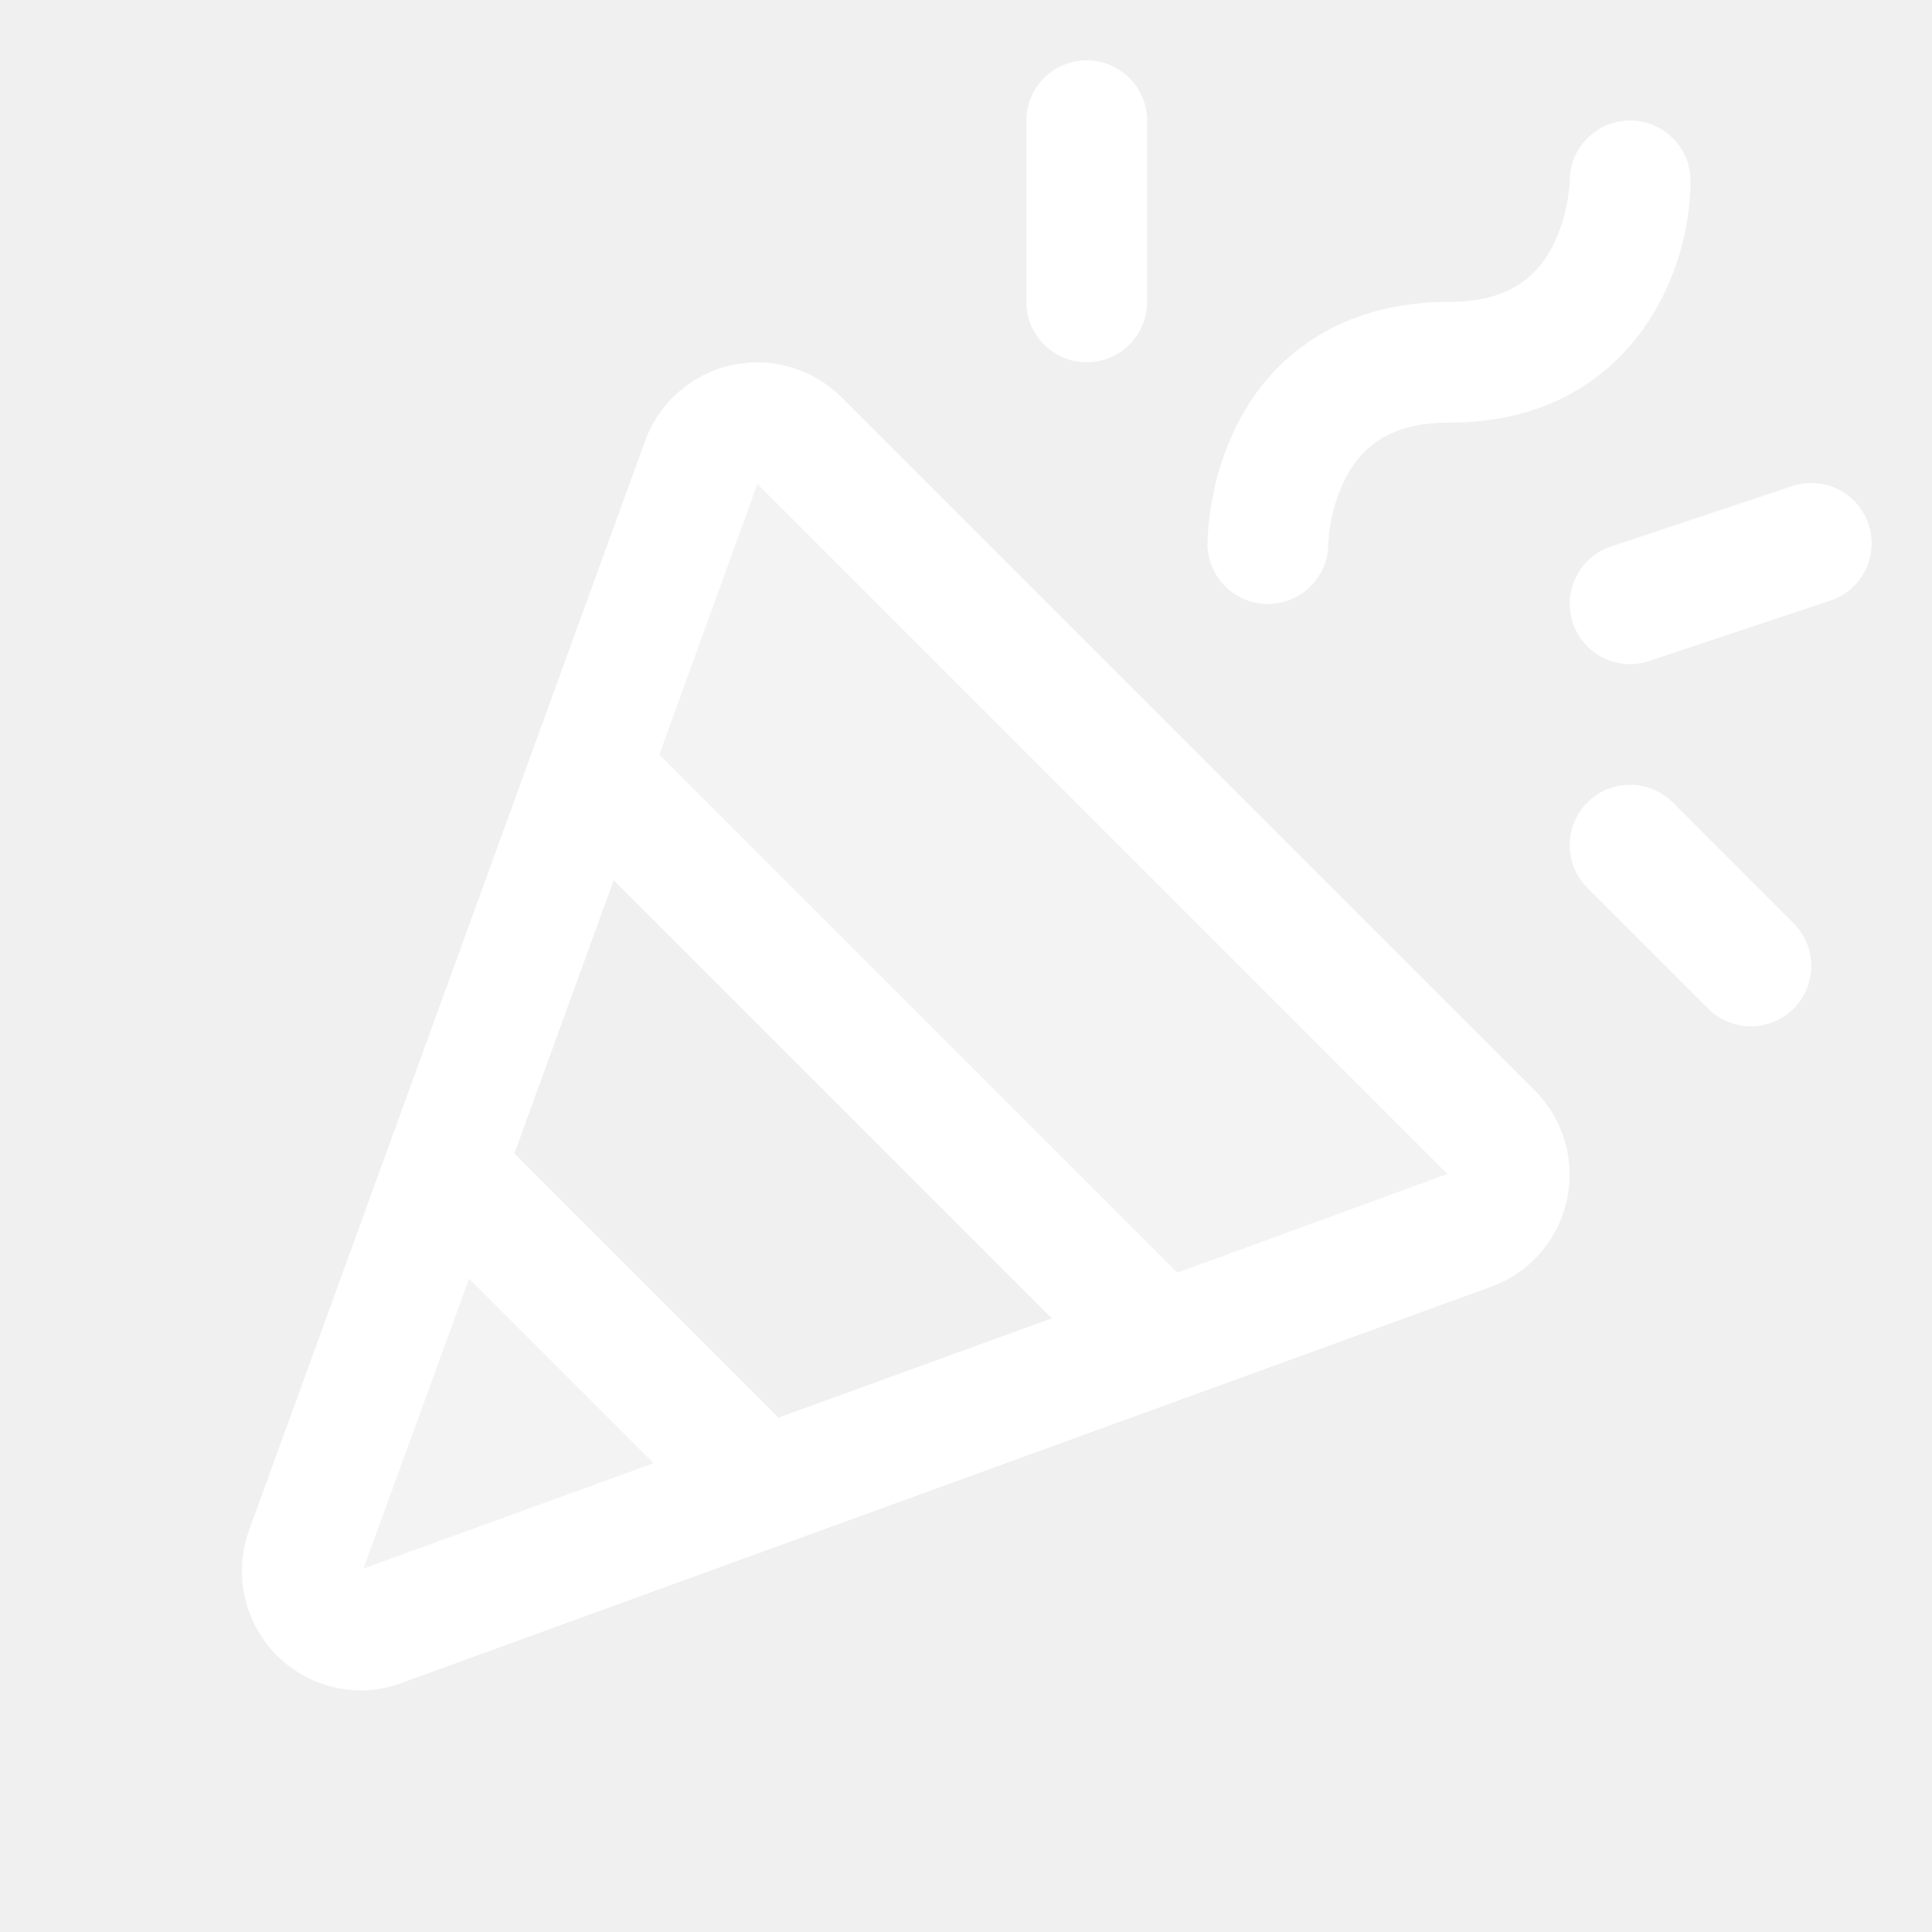
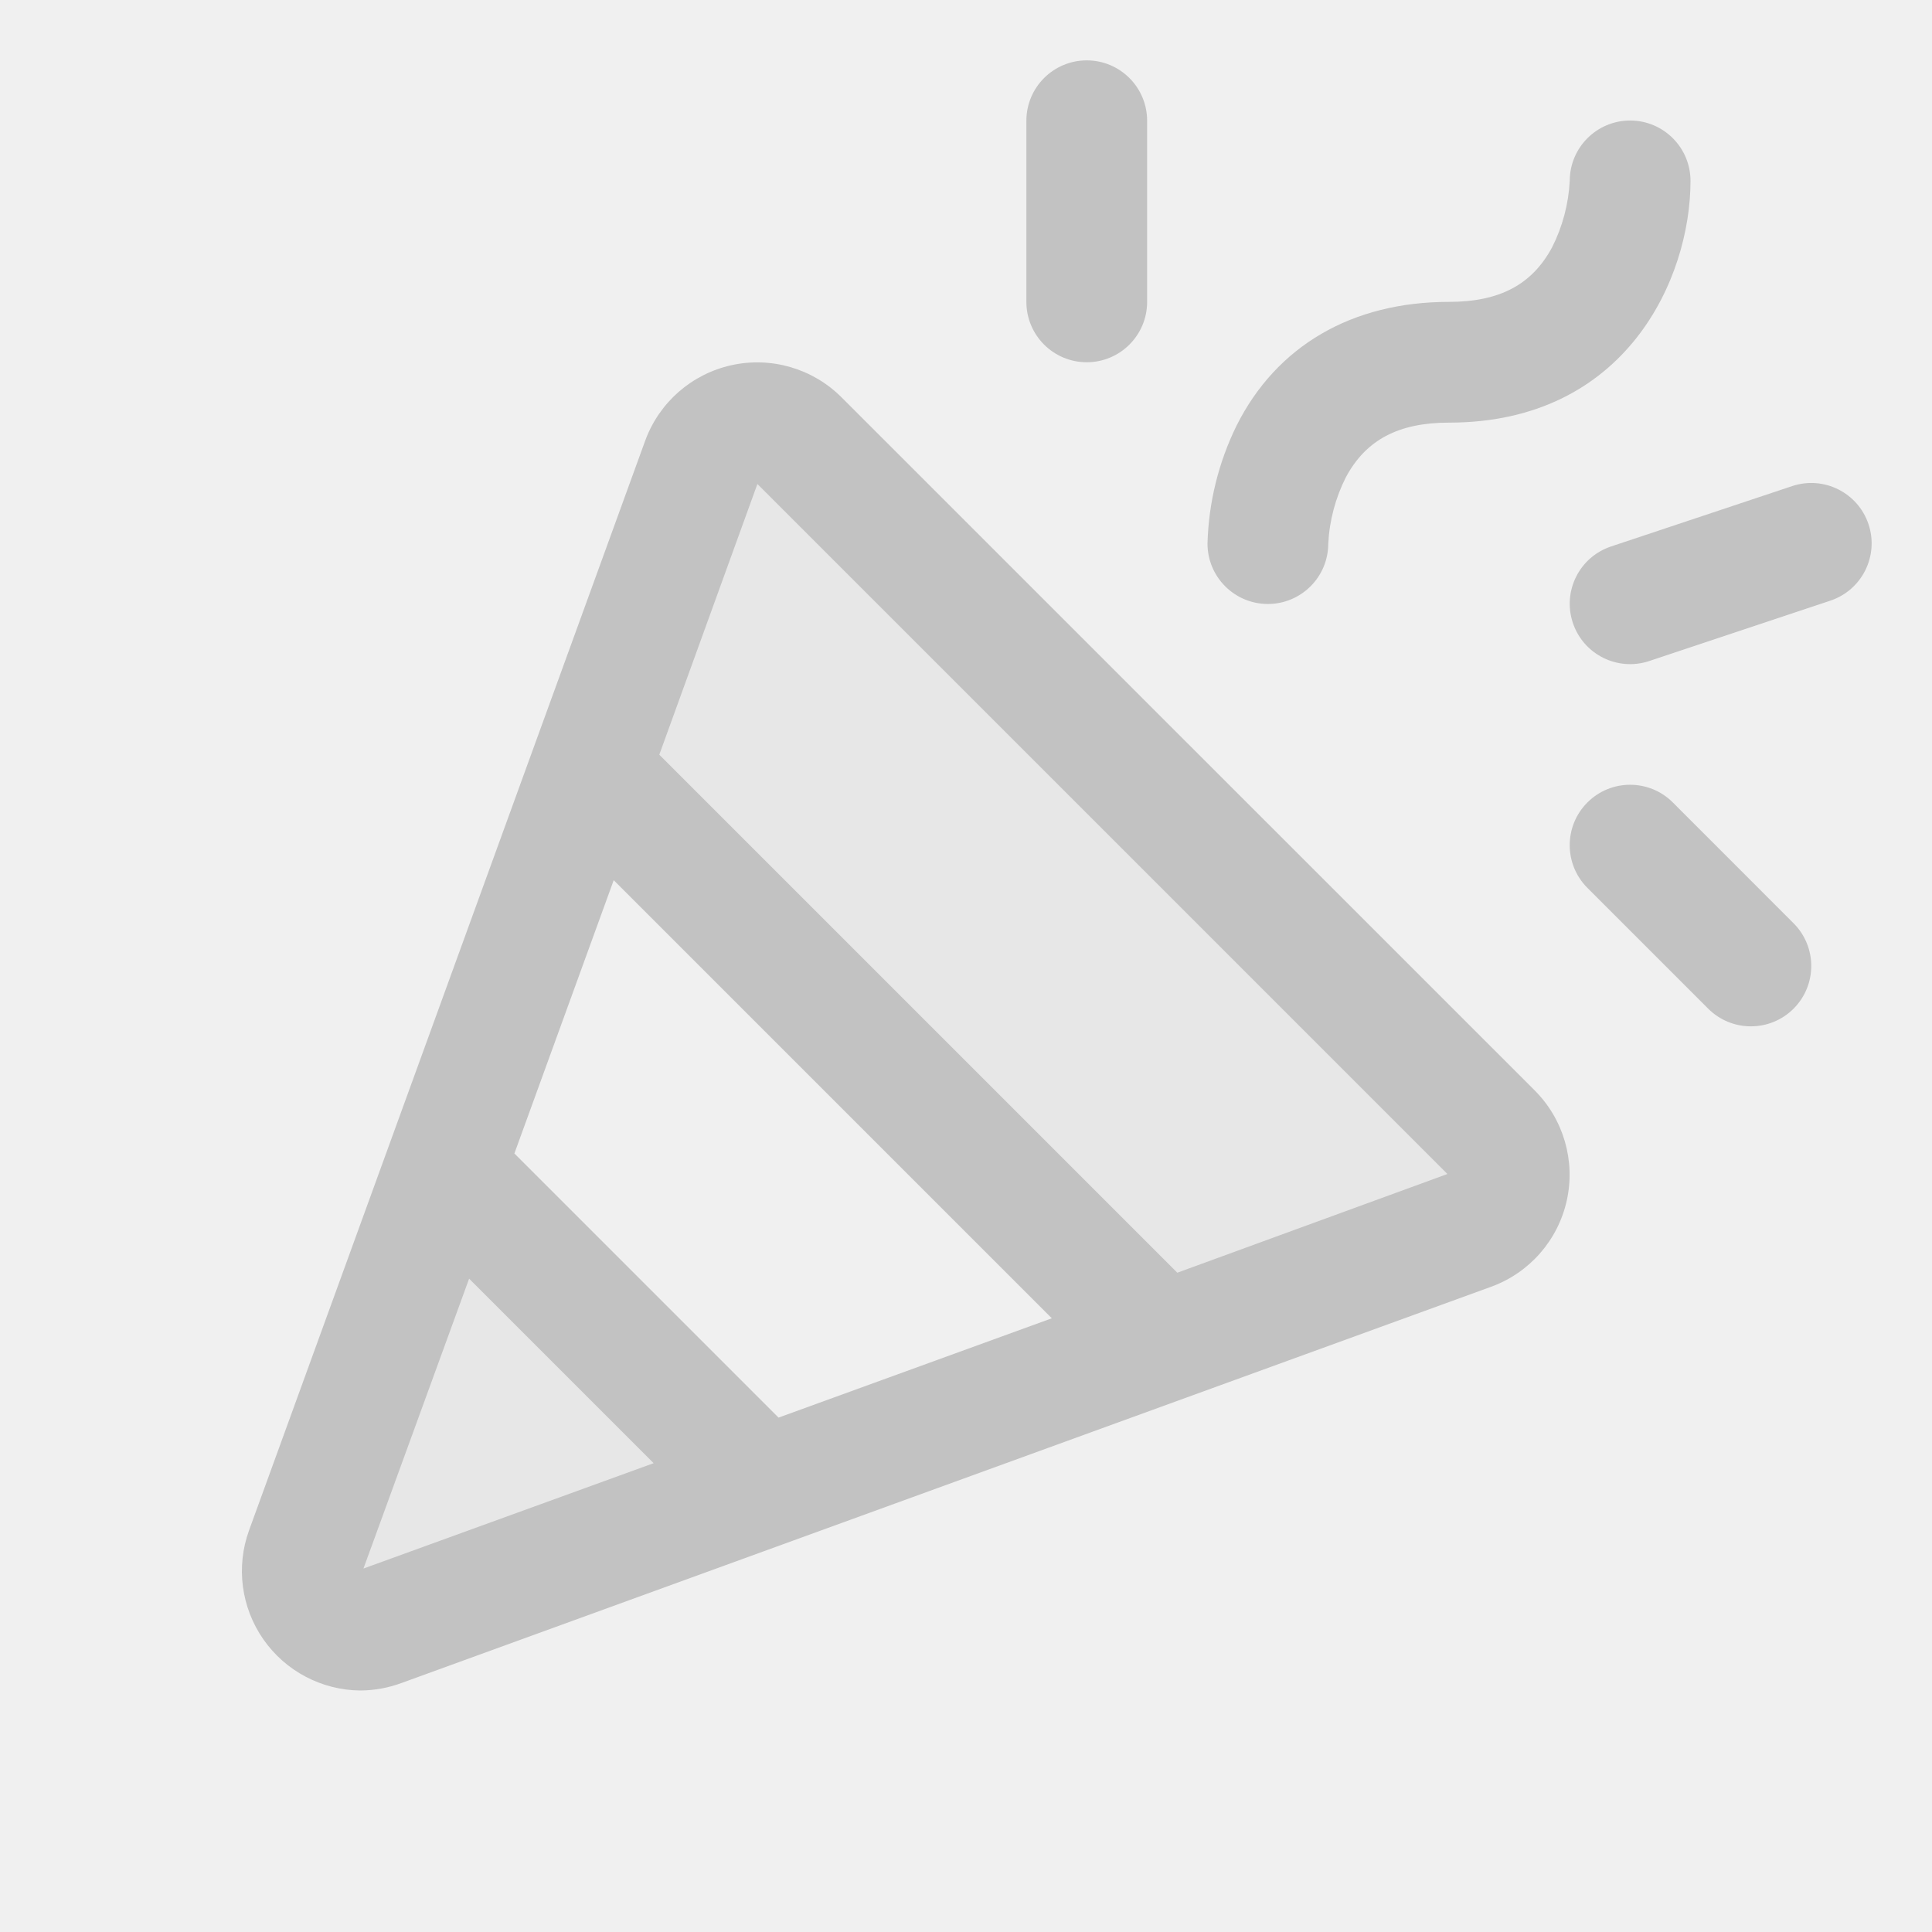
<svg xmlns="http://www.w3.org/2000/svg" width="32" height="32" viewBox="0 0 256 256">
-   <g fill="white">
+   <g fill="#c2c2c2">
    <path d="m58.89 154.89l42.22 42.22l-50.63 18.4a7.79 7.79 0 0 1-10-10Zm138.82-4.72l-91.88-91.88A7.79 7.79 0 0 0 93 61.14l-14.9 41l75.82 75.82l41-14.9a7.79 7.79 0 0 0 2.79-12.89" opacity="0.2" />
    <path d="M111.49 52.63a15.8 15.8 0 0 0-26 5.77L33 202.78A15.83 15.83 0 0 0 47.76 224a16 16 0 0 0 5.46-1l144.37-52.5a15.8 15.8 0 0 0 5.78-26Zm-8.33 135.21l-35-35l13.16-36.21l58.05 58.05Zm-55 20l14-38.41l24.45 24.45ZM156 168.64L87.36 100l13-35.87l91.43 91.43ZM160 72a37.8 37.8 0 0 1 3.84-15.58C169.14 45.83 179.14 40 192 40c6.7 0 11-2.29 13.65-7.21a22 22 0 0 0 2.35-8.85a8 8 0 0 1 16 .06c0 12.86-8.52 32-32 32c-6.7 0-11 2.29-13.65 7.21a22 22 0 0 0-2.35 8.85a8 8 0 0 1-16-.06m-24-32V16a8 8 0 0 1 16 0v24a8 8 0 0 1-16 0m101.66 82.34a8 8 0 1 1-11.32 11.31l-16-16a8 8 0 0 1 11.32-11.32Zm4.87-42.75l-24 8a8 8 0 0 1-5.06-15.18l24-8a8 8 0 0 1 5.06 15.18" />
  </g>
</svg>
